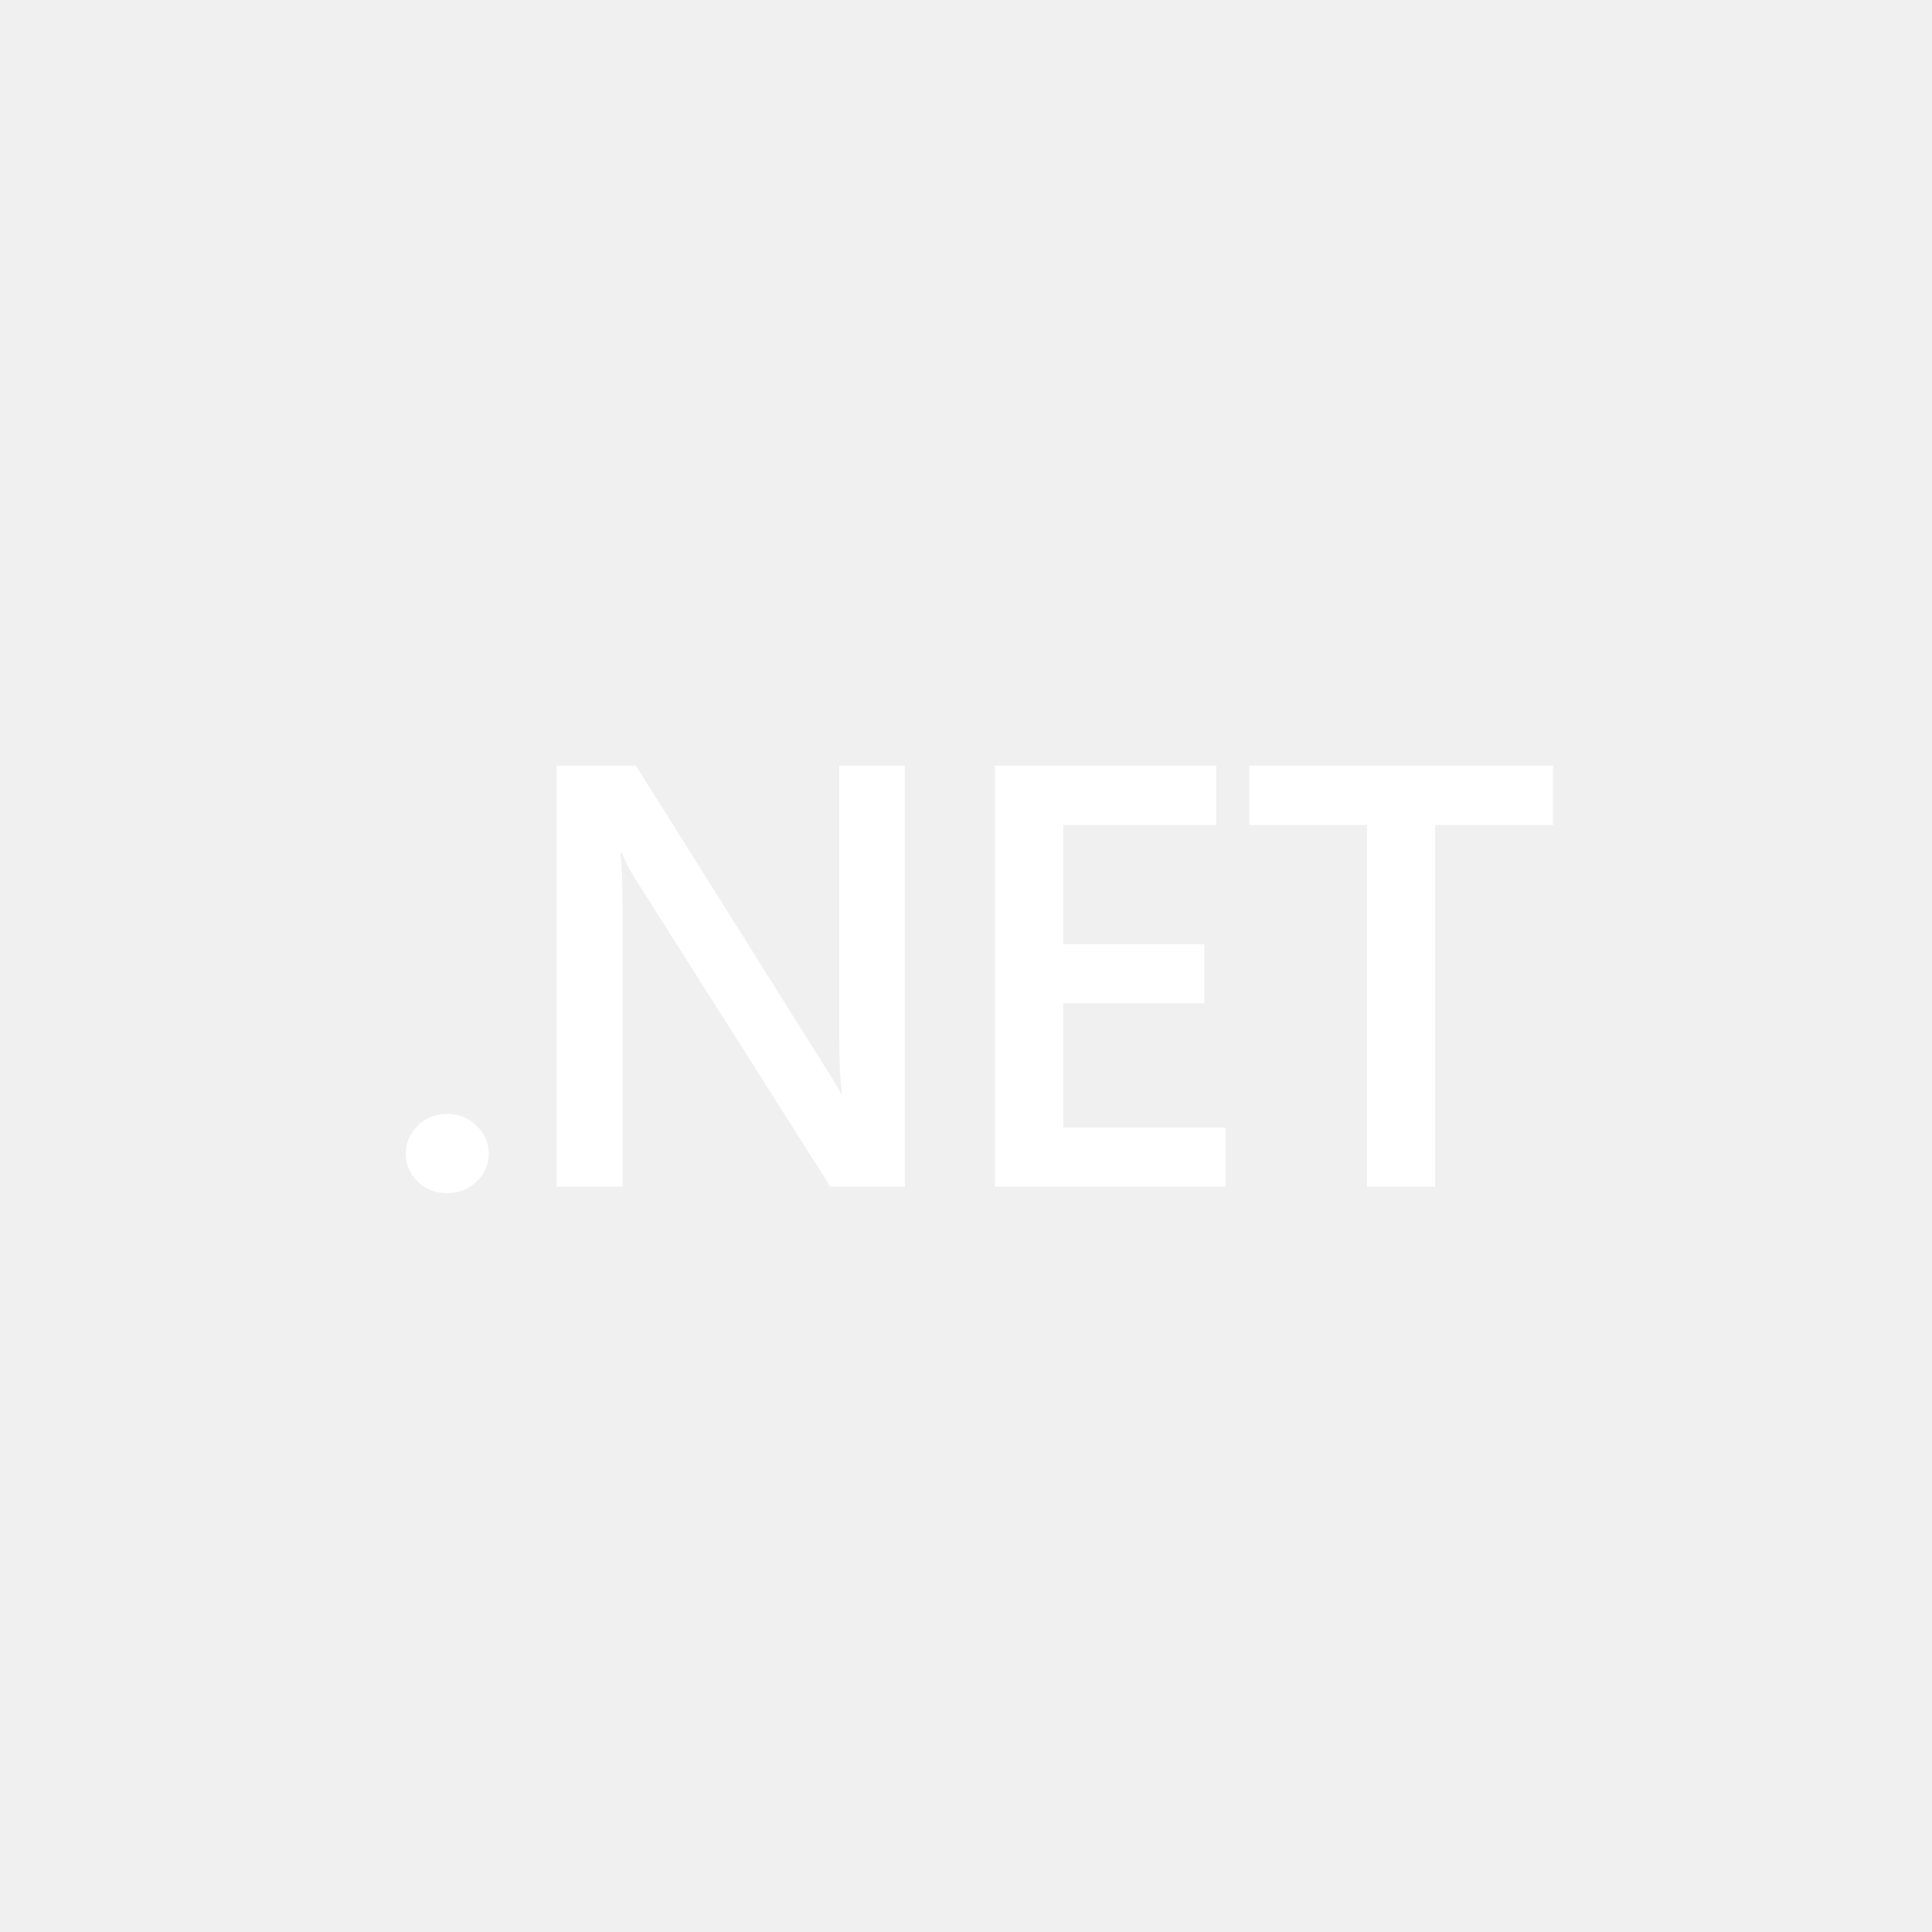
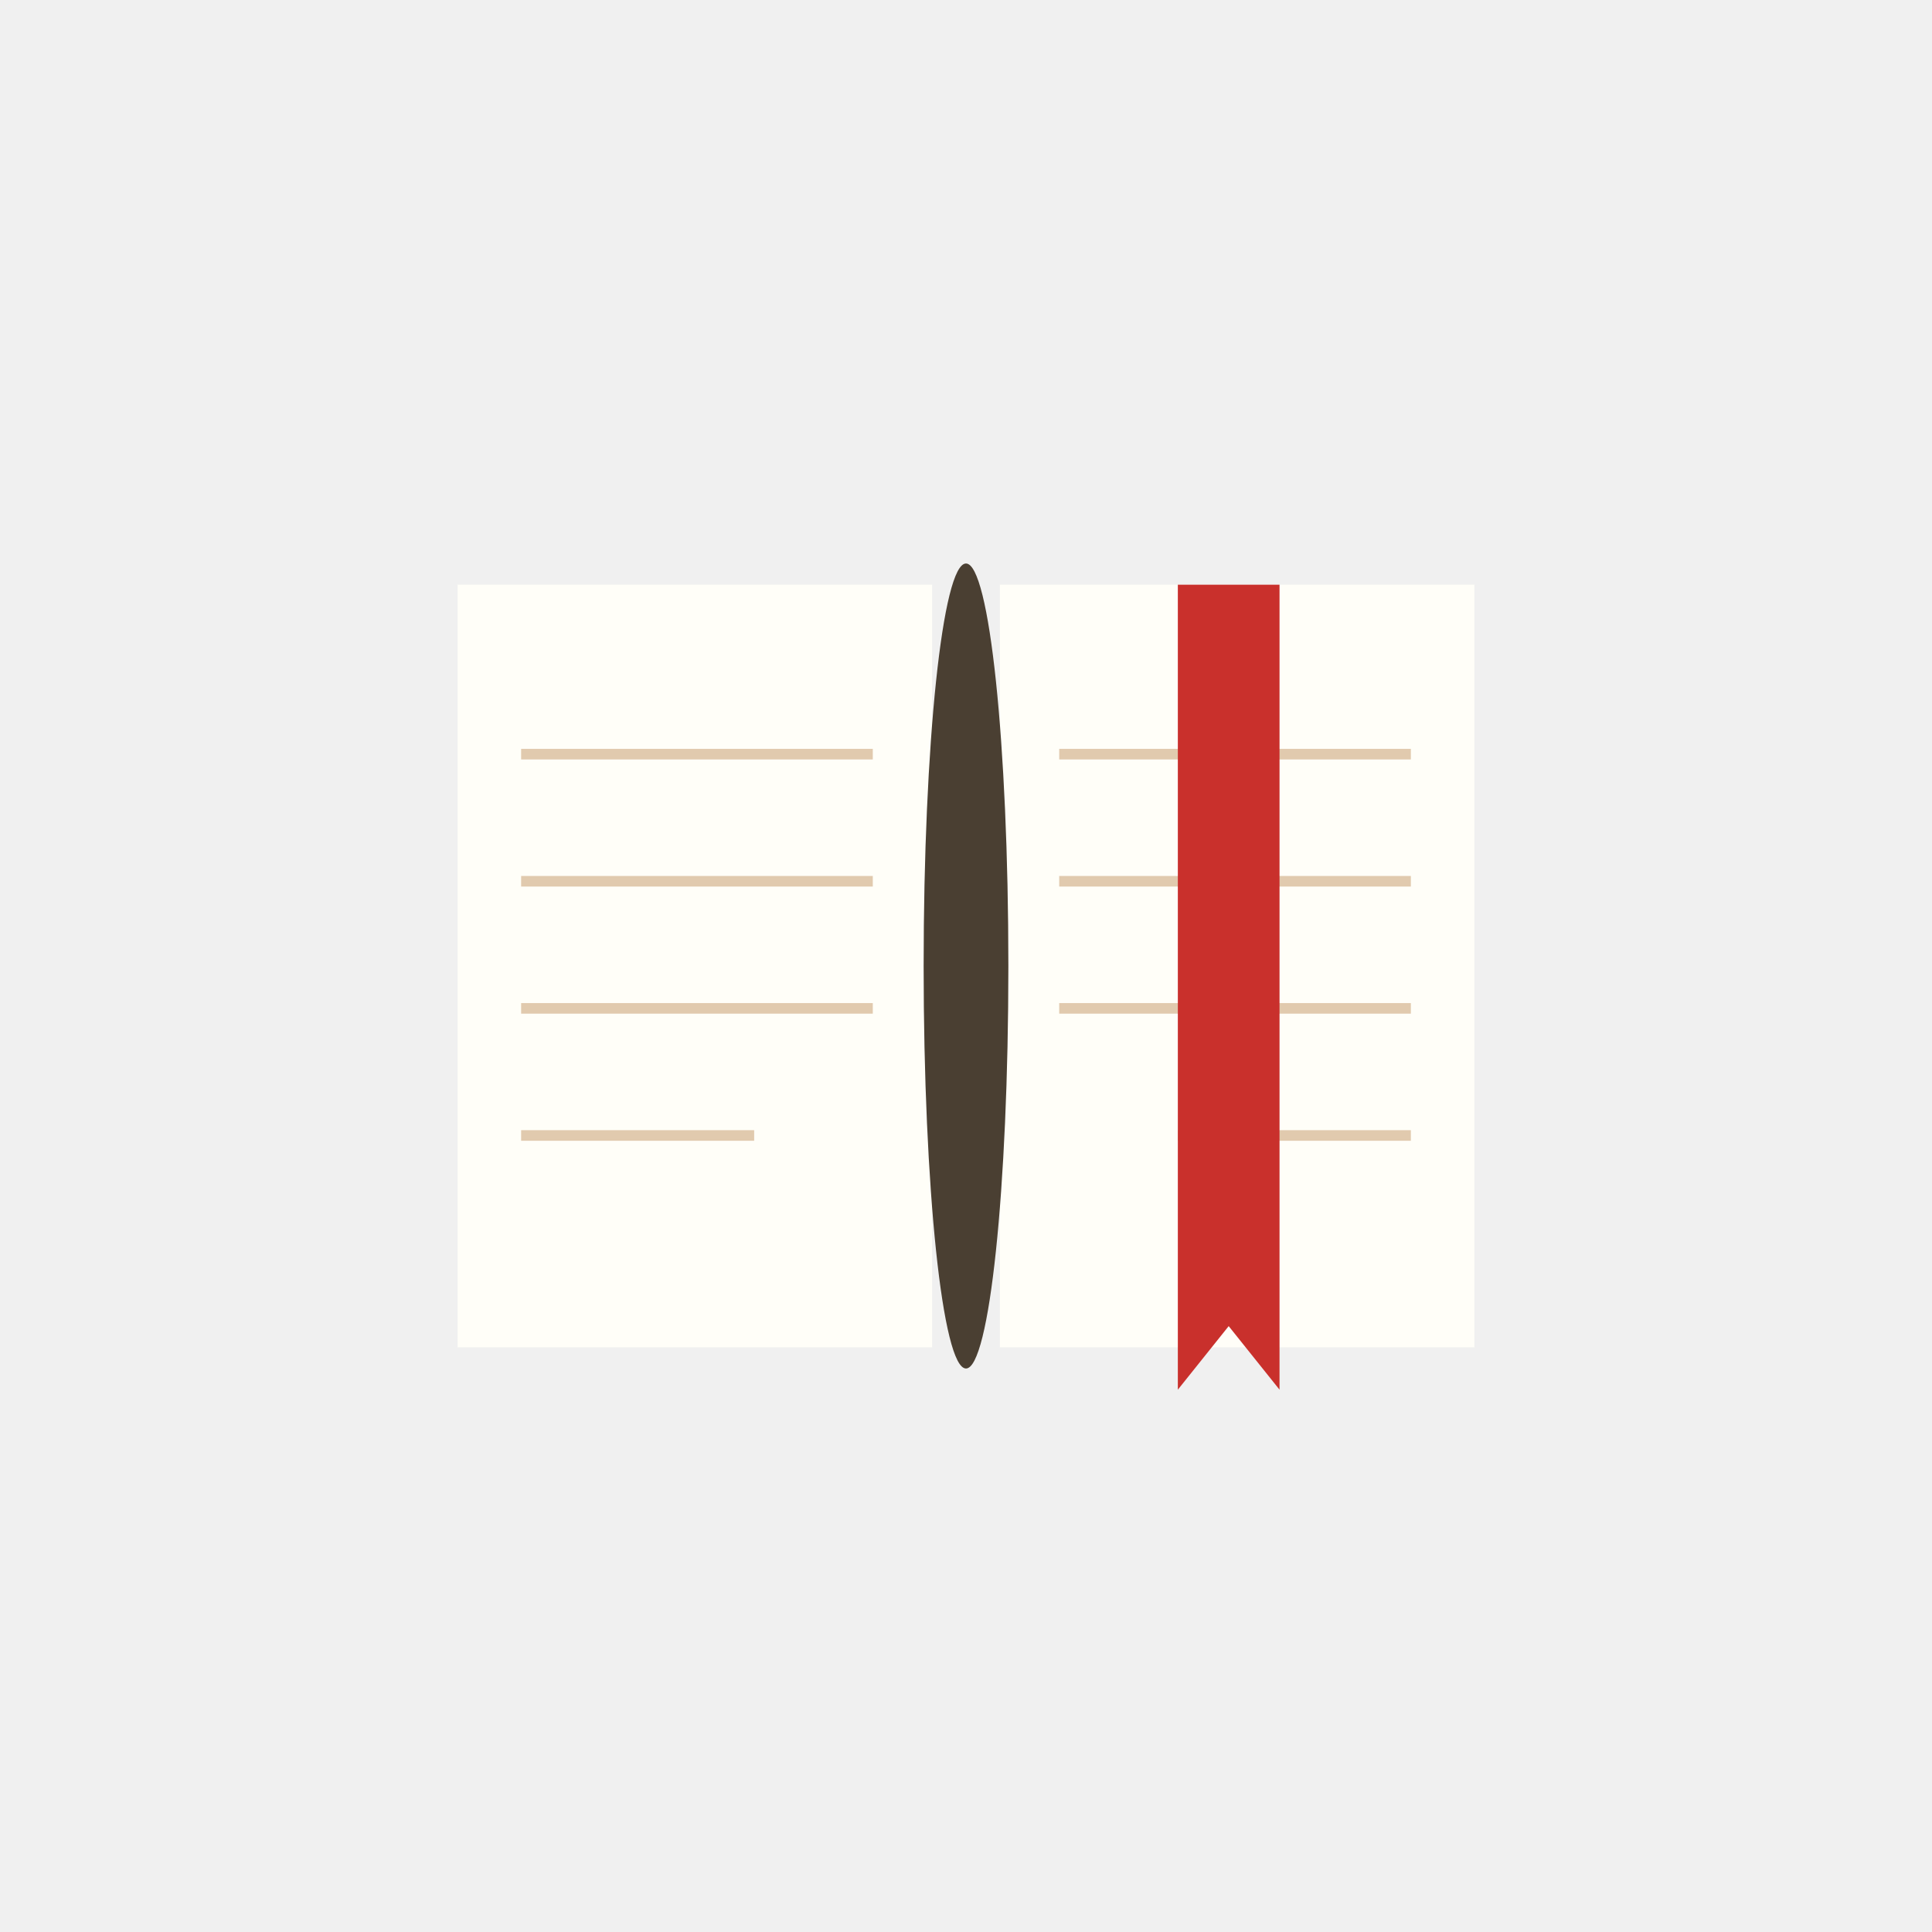
- <svg xmlns="http://www.w3.org/2000/svg" width="456" height="456" viewBox="0 0 456 456" version="1.1" xml:space="preserve" style="fill-rule:evenodd;clip-rule:evenodd;stroke-linejoin:round;stroke-miterlimit:2;">
-   <path d="m 105.5,281.609 c -2.703,0 -5.001,-0.9 -6.893,-2.702 -1.892,-1.848 -2.838,-4.042 -2.838,-6.582 0,-2.587 0.946,-4.804 2.838,-6.652 1.892,-1.848 4.19,-2.772 6.893,-2.772 2.748,0 5.068,0.924 6.96,2.772 1.937,1.848 2.906,4.064 2.906,6.652 0,2.54 -0.968,4.734 -2.906,6.582 -1.892,1.802 -4.212,2.702 -6.96,2.702 z" style="fill:#ffffff;fill-rule:nonzero;stroke-width:0.838" />
-   <path d="M 213.561,280.084 H 195.99 L 149.7,207.054 c -1.171,-1.848 -2.14,-3.765 -2.906,-5.751 h -0.406 c 0.361,2.125 0.541,6.675 0.541,13.65 v 65.132 h -15.543 v -99.36 h 18.719 l 44.737,71.298 c 1.892,2.957 3.109,4.989 3.649,6.098 h 0.27 c -0.45,-2.632 -0.676,-7.09 -0.676,-13.373 v -64.023 h 15.476 z" style="fill:#ffffff;fill-rule:nonzero;stroke-width:0.838" />
-   <path d="m 289.251,280.084 h -54.401 v -99.36 h 52.238 v 13.997 h -36.154 v 28.131 h 33.316 v 13.927 h -33.316 v 29.378 h 38.316 z" style="fill:#ffffff;fill-rule:nonzero;stroke-width:0.838" />
-   <path d="M 366.565,194.721 H 338.722 v 85.363 h -16.084 v -85.363 h -27.775 v -13.997 h 71.701 z" style="fill:#ffffff;fill-rule:nonzero;stroke-width:0.838" />
+ <svg xmlns="http://www.w3.org/2000/svg" width="456" height="456" viewBox="0 0 456 456">
+   <g transform="translate(228, 228)">
+     <path d="M -120 -90 L -120 90 L -8 90 L -8 -90 Z" fill="#FFFEF8" />
+     <path d="M 120 -90 L 120 90 L 8 90 L 8 -90 Z" fill="#FFFEF8" />
+     <ellipse cx="0" cy="0" rx="10" ry="95" fill="#4A3F32" />
+     <g stroke="#C49664" stroke-width="2.5" opacity="0.5">
+       <line x1="-105" y1="-50" x2="-22" y2="-50" />
+       <line x1="-105" y1="-20" x2="-22" y2="-20" />
+       <line x1="-105" y1="10" x2="-22" y2="10" />
+       <line x1="-105" y1="40" x2="-50" y2="40" />
+     </g>
+     <g stroke="#C49664" stroke-width="2.5" opacity="0.5">
+       <line x1="105" y1="-50" x2="22" y2="-50" />
+       <line x1="105" y1="-20" x2="22" y2="-20" />
+       <line x1="105" y1="10" x2="22" y2="10" />
+       <line x1="105" y1="40" x2="50" y2="40" />
+     </g>
+     <path d="M 50 -90 L 50 100 L 62 85 L 74 100 L 74 -90 Z" fill="#C9302C" />
+   </g>
</svg>
